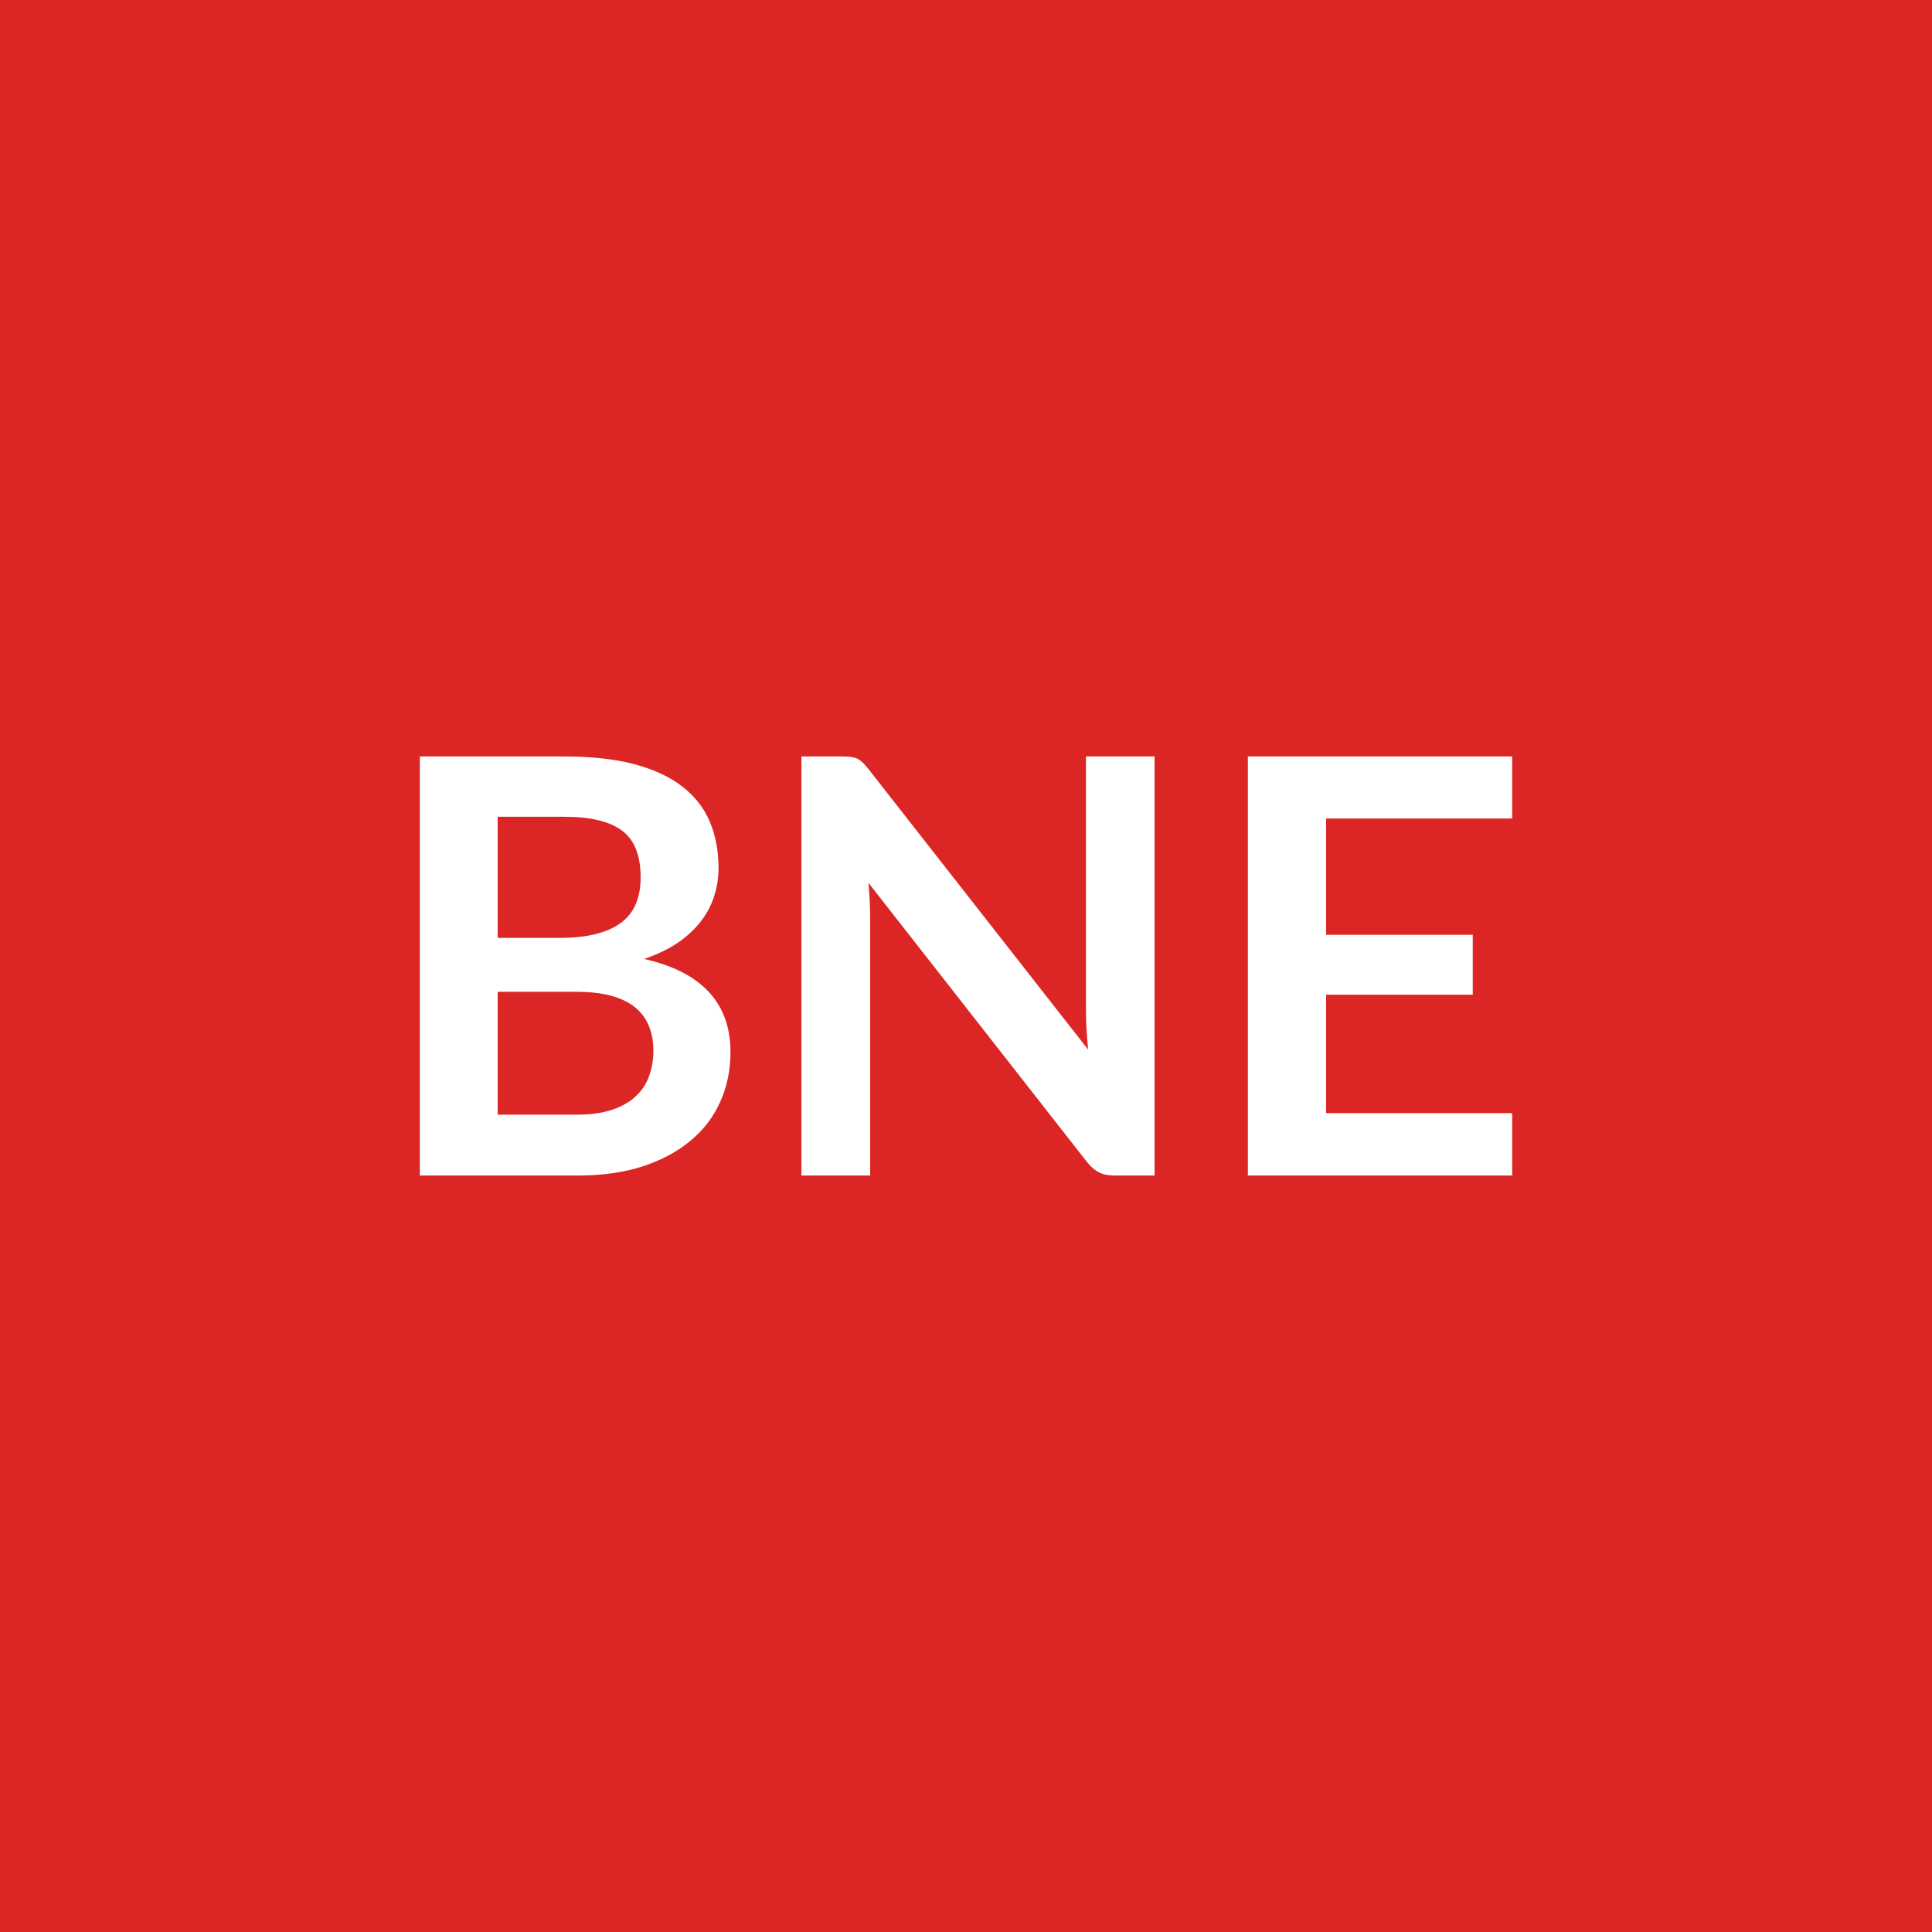
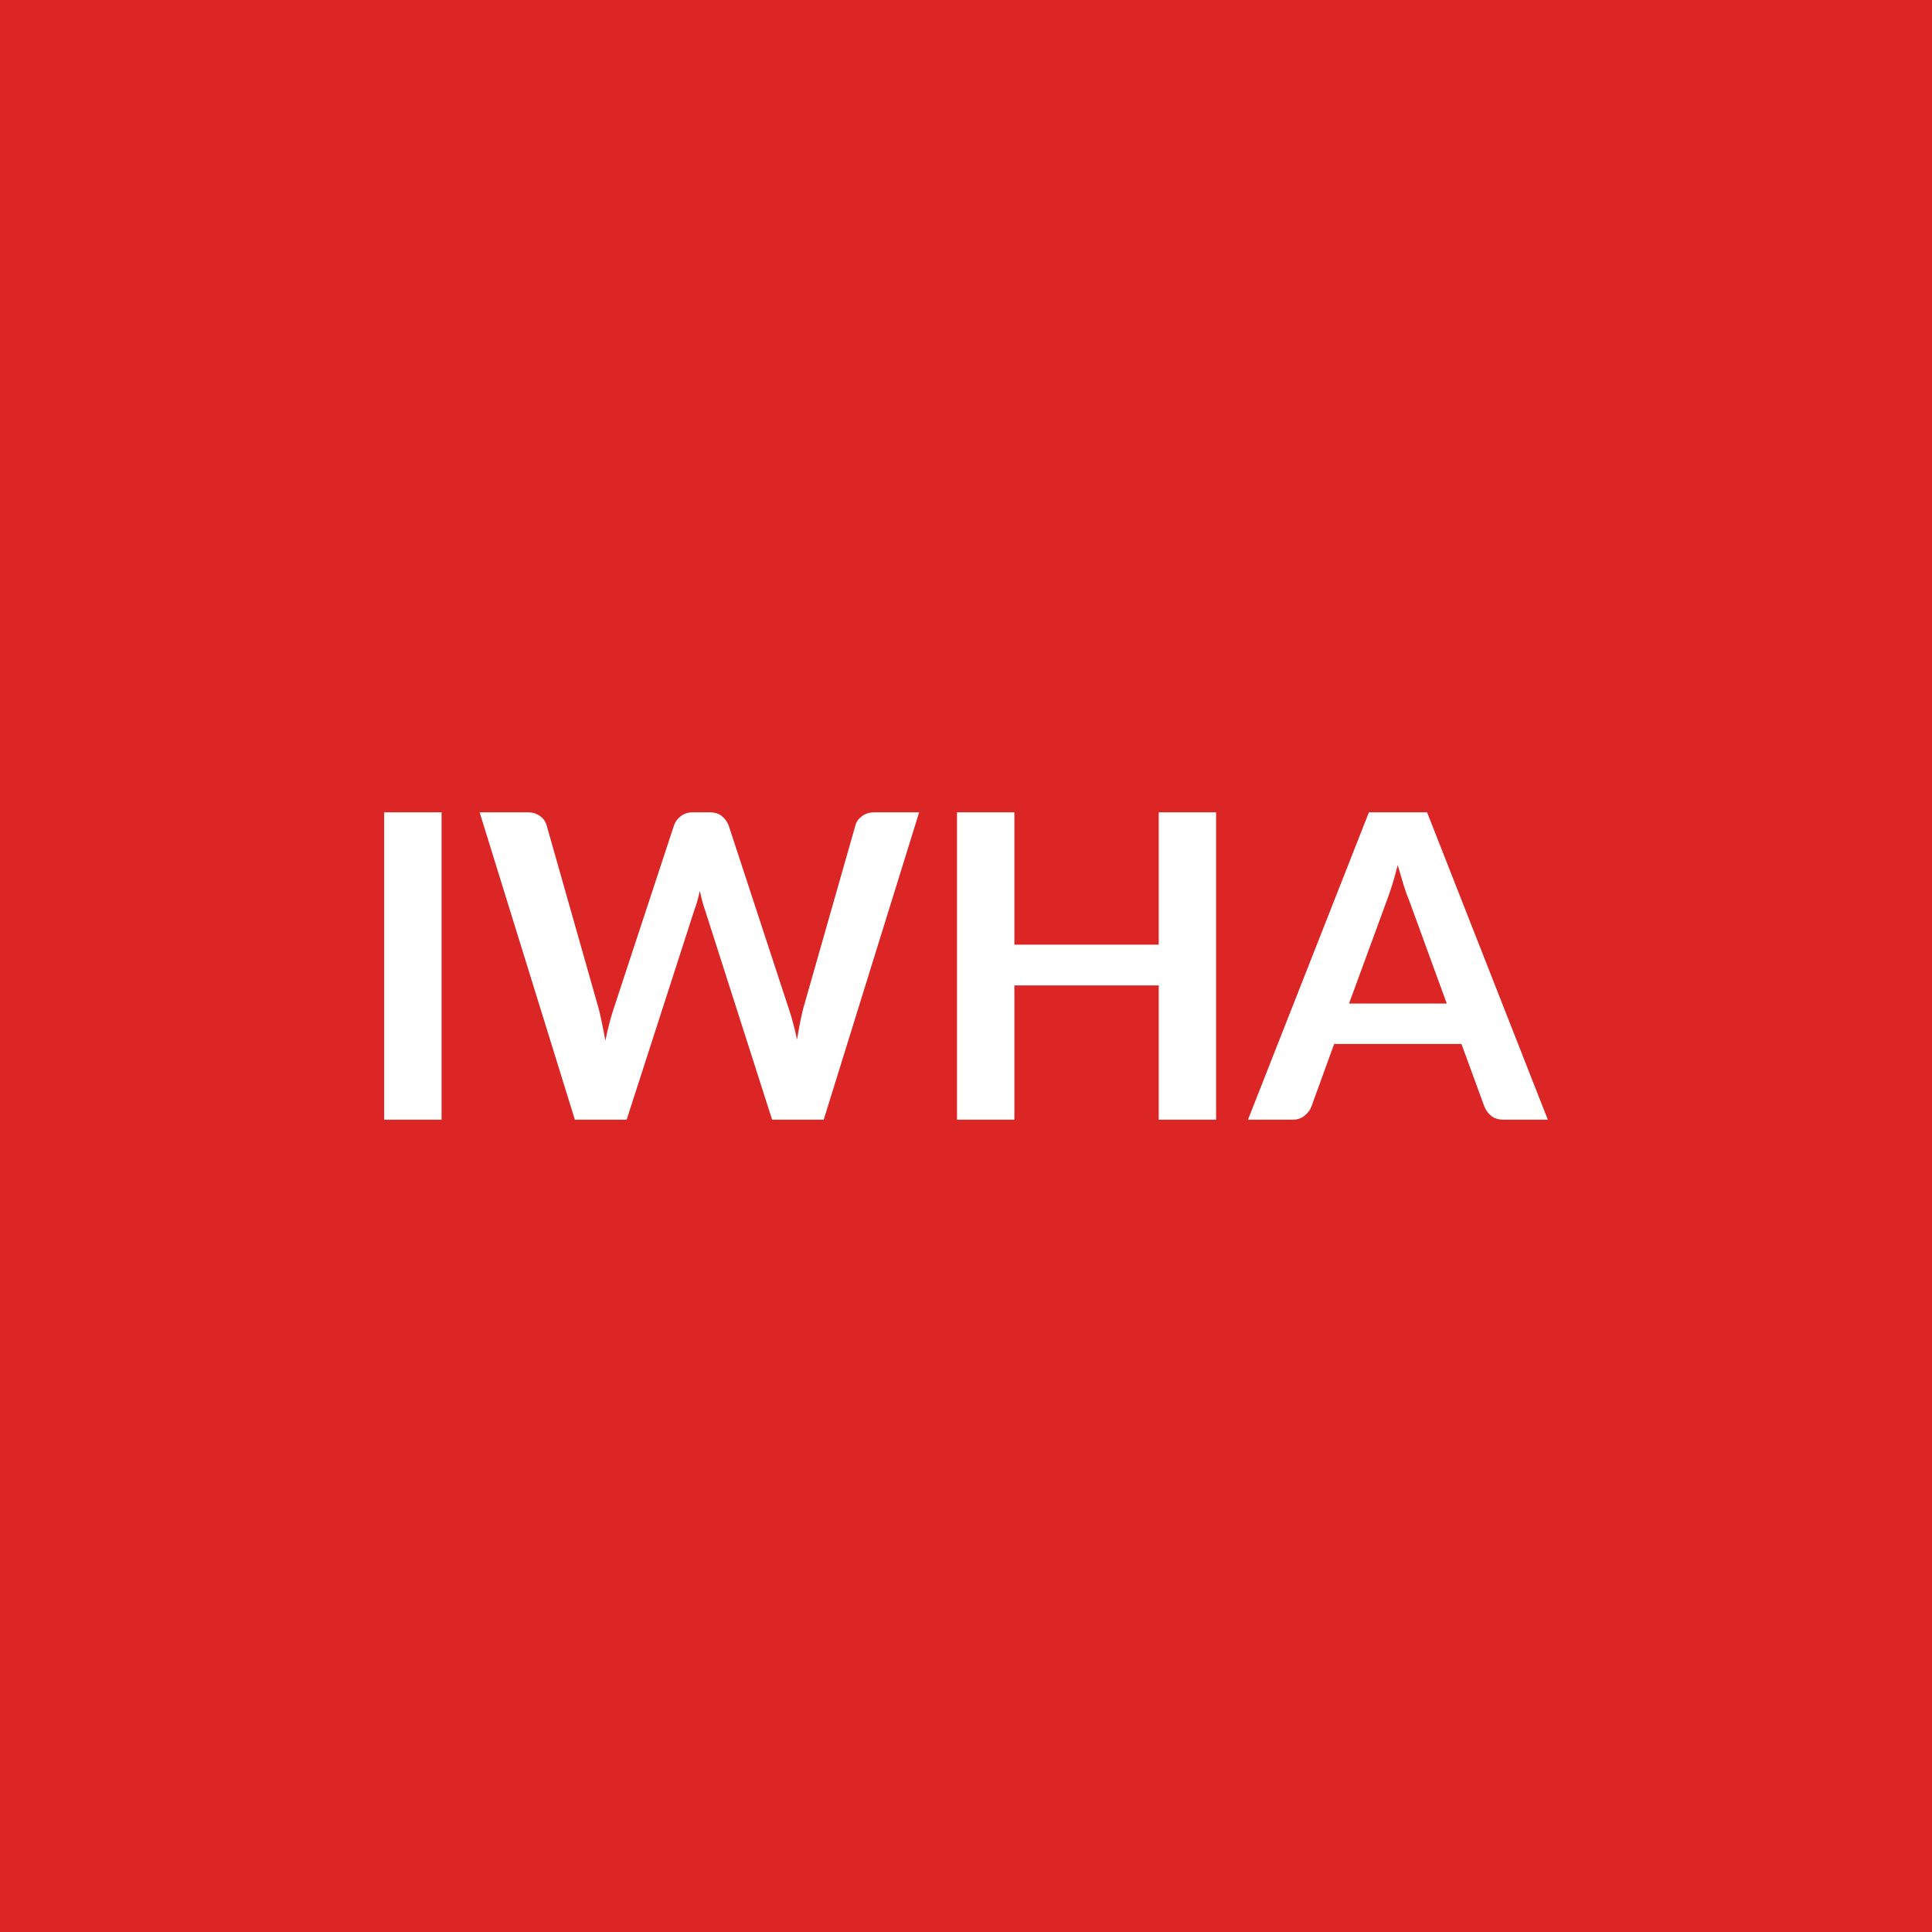
<svg xmlns="http://www.w3.org/2000/svg" width="100" height="100" viewBox="0 0 100 100">
  <rect width="100%" height="100%" fill="#dc2626" />
-   <path fill="#ffffff" d="M25.76 57.695h4.08q1.12 0 1.89-.27.76-.27 1.22-.72t.66-1.05q.21-.6.21-1.27 0-.71-.23-1.27-.22-.56-.7-.96t-1.24-.61-1.83-.21h-4.06zm3.44-15.42h-3.44v6.27h3.21q2.07 0 3.13-.75t1.06-2.38q0-1.7-.96-2.42t-3-.72m-7.47-3.12h7.47q2.12 0 3.64.4 1.52.41 2.48 1.16.97.75 1.42 1.82.45 1.06.45 2.4 0 .76-.23 1.46-.22.7-.69 1.3-.47.61-1.2 1.11-.73.49-1.73.83 4.47 1.01 4.47 4.83 0 1.38-.53 2.56-.52 1.17-1.53 2.01-1.01.85-2.47 1.33-1.47.48-3.36.48h-8.19zm34.48 0h3.55v21.69h-2.07q-.48 0-.8-.16t-.62-.53l-11.32-14.46q.09.99.09 1.83v13.32h-3.56v-21.69h2.12q.25 0 .44.02.19.03.33.09.14.07.28.2.13.13.3.34l11.37 14.52q-.05-.53-.08-1.04t-.03-.94zm22.06 3.21h-9.63v6.02h7.59v3.1h-7.59v6.13h9.63v3.23H64.59v-21.69h13.68z" />
+   <path fill="#ffffff" d="M22.855 42.045v15.91h-2.97v-15.91zm22.4 0h2.32l-4.94 15.91h-2.67l-3.48-10.87q-.14-.39-.26-.97l-.13.52q-.07.24-.15.45l-3.51 10.87h-2.68l-4.93-15.91h2.48q.38 0 .64.19.26.18.35.49l2.7 9.51q.09.35.17.76.09.42.17.87.09-.46.2-.87.1-.41.22-.76l3.13-9.51q.08-.26.34-.47t.64-.21h.86q.39 0 .63.19t.36.49l3.12 9.51q.23.68.42 1.57.14-.87.31-1.57l2.71-9.51q.07-.28.34-.48t.64-.2m14.72 0h2.97v15.91h-2.97v-6.95h-7.47v6.95h-2.97v-15.91h2.97v6.85h7.47zm9.85 9.9h5.06l-1.93-5.29q-.15-.35-.3-.83-.15-.49-.31-1.05-.14.56-.29 1.05-.16.49-.3.86zm4.04-9.9 6.25 15.91h-2.29q-.38 0-.63-.19-.24-.19-.36-.48l-1.19-3.25h-6.59l-1.18 3.25q-.09.25-.35.46-.25.21-.62.21h-2.31l6.26-15.91z" />
</svg>
